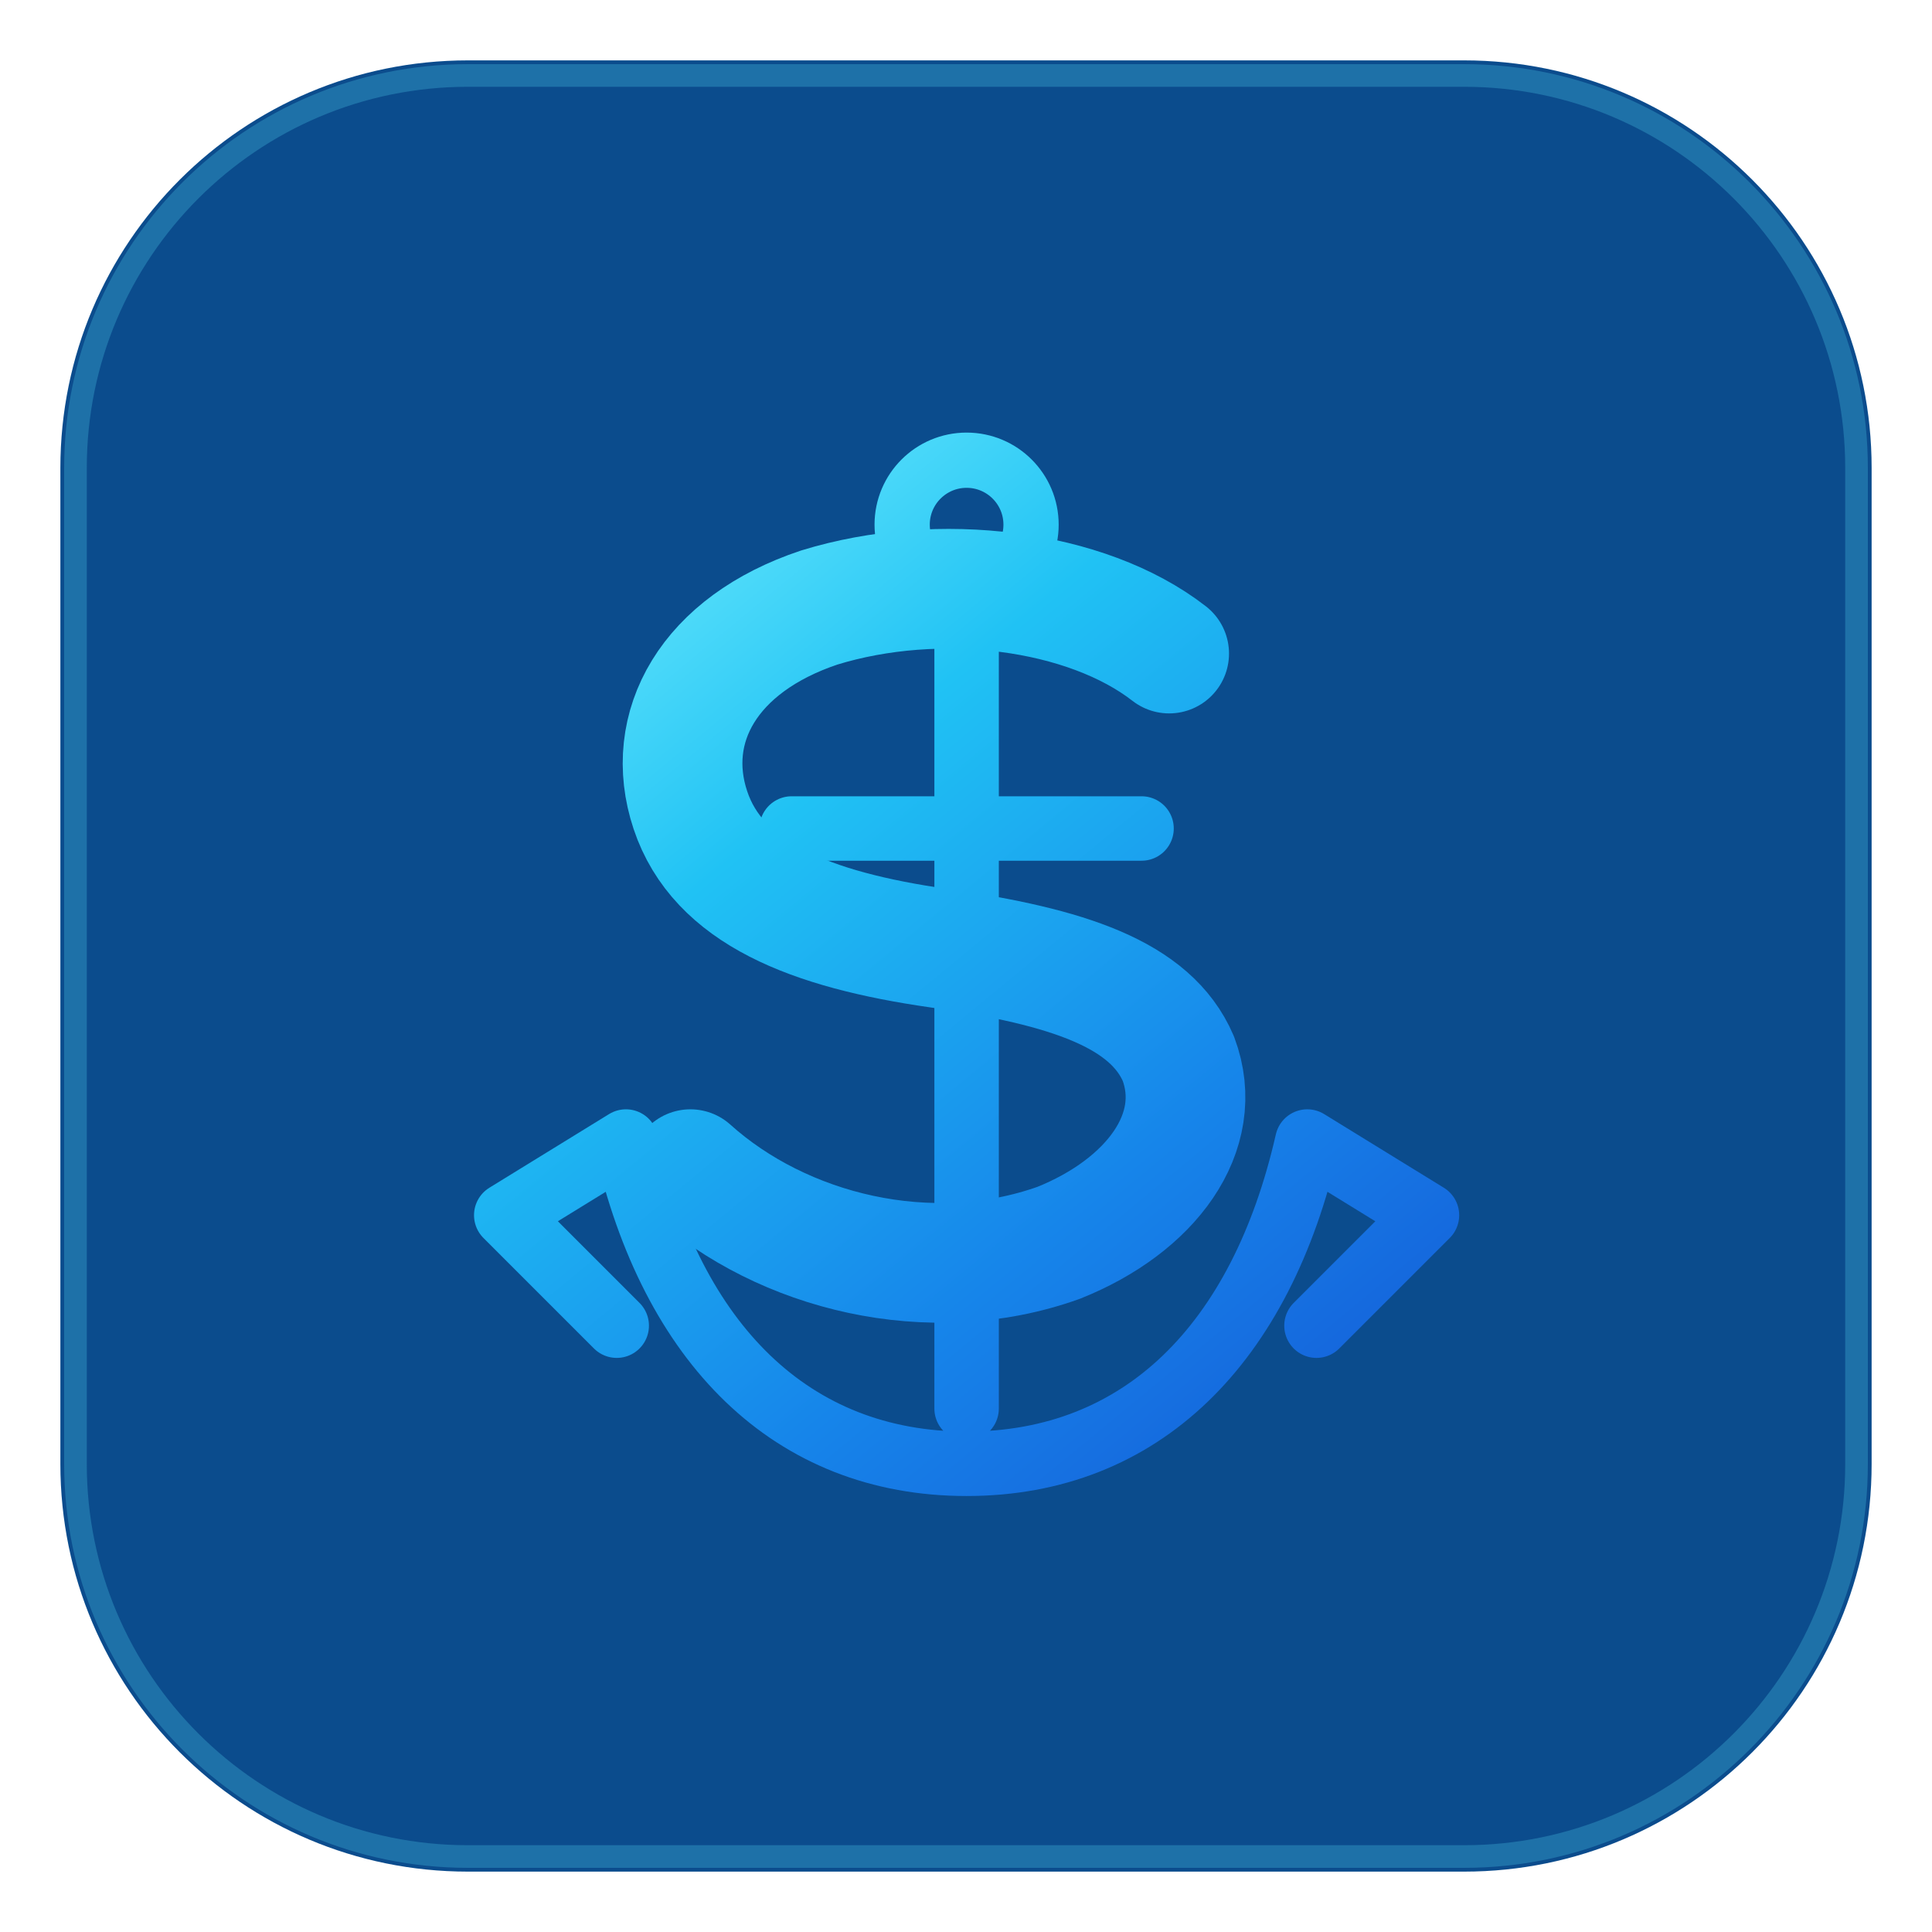
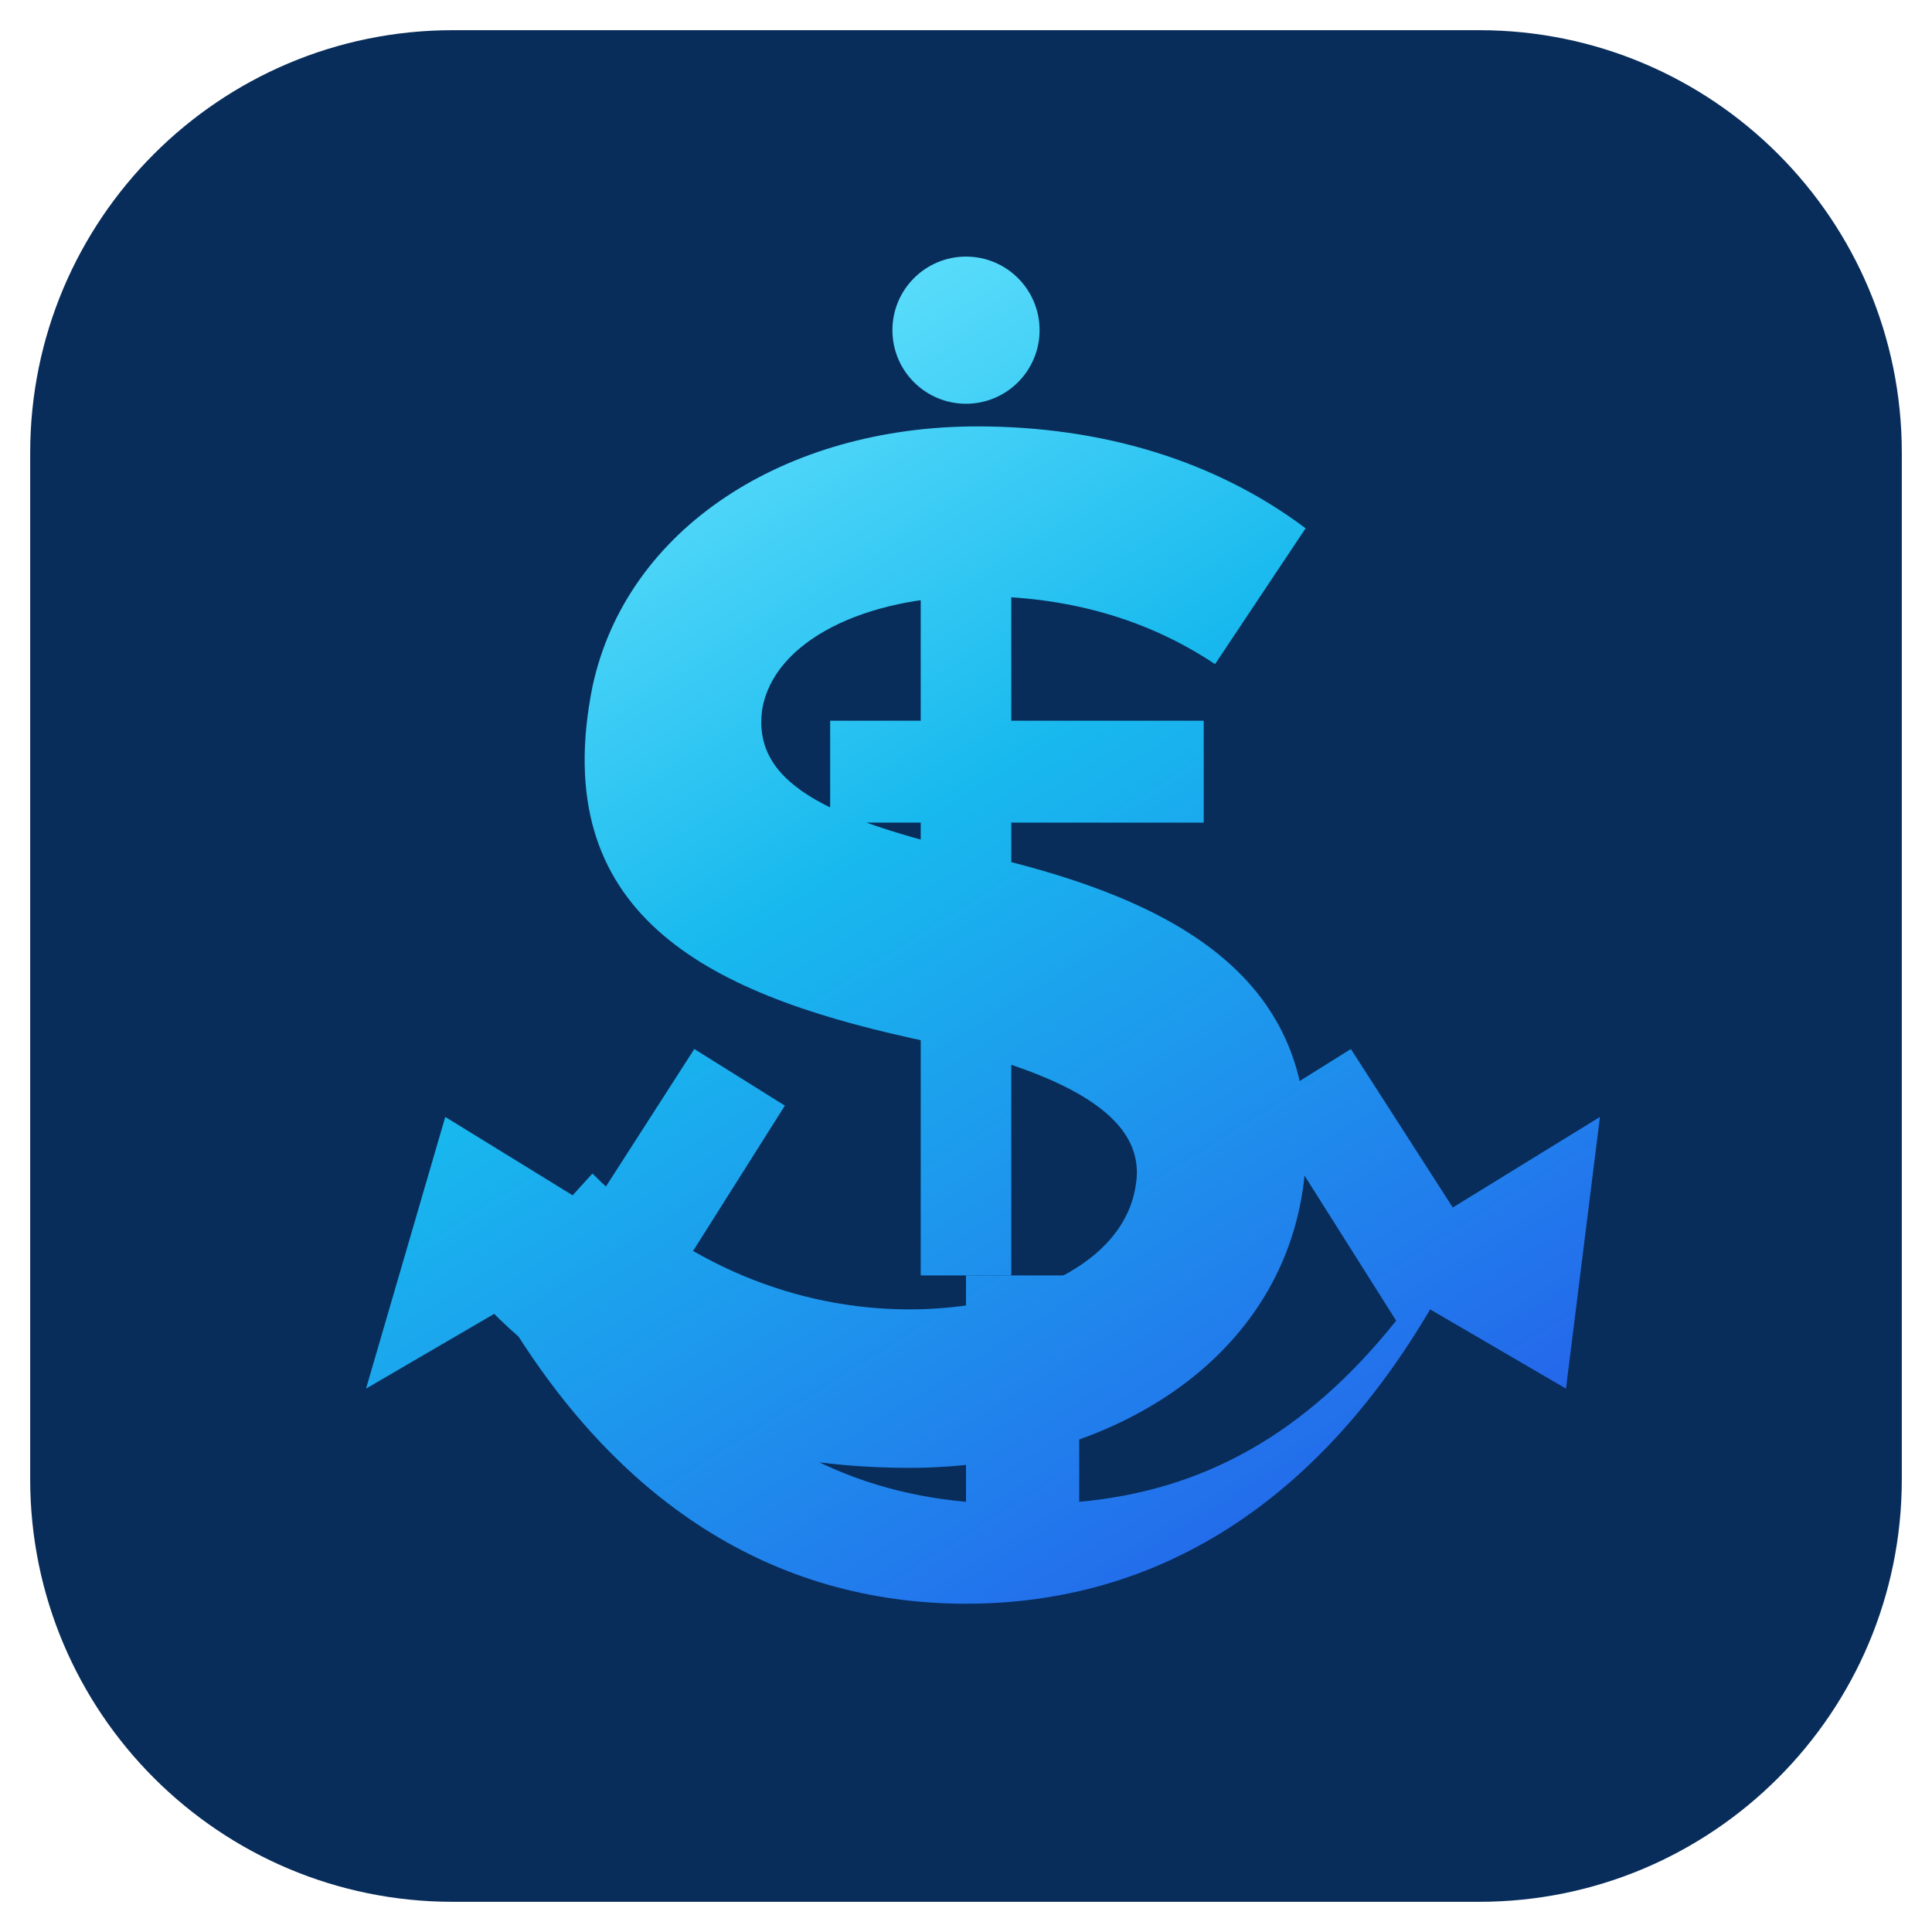
- <svg xmlns="http://www.w3.org/2000/svg" viewBox="0 0 256 256" role="img" aria-labelledby="t">
-   <defs>
-     <linearGradient id="bg" x1="28" y1="20" x2="228" y2="236">
-       <stop stop-color="#0B4C8D" />
-       <stop offset=".56" stop-color="#082D5B" />
-       <stop offset="1" stop-color="#061A33" />
-     </linearGradient>
-     <linearGradient id="sidMark" x1="18" y1="8" x2="112" y2="122" gradientUnits="userSpaceOnUse">
-       <stop stop-color="#78F1FF" />
-       <stop offset=".32" stop-color="#20C2F4" />
-       <stop offset=".68" stop-color="#1685EA" />
-       <stop offset="1" stop-color="#1557D6" />
-     </linearGradient>
-   </defs>
-   <rect x="8" y="8" width="240" height="240" rx="54" fill="url(#bg)" />
-   <rect x="10" y="10" width="236" height="236" rx="52" fill="none" stroke="#58DDF5" stroke-opacity=".26" stroke-width="3" />
-   <g transform="translate(50 50) scale(1.22)">
-     <g fill="none" stroke="url(#sidMark)" stroke-linecap="round" stroke-linejoin="round">
-       <circle cx="64" cy="16" r="7" stroke-width="6" />
-       <path d="M86 30C77 23 61 21 48 25C36 29 31 38 34 47C37 56 47 60 61 62C75 64 84 67 87 74C90 82 84 90 74 94C60 99 44 95 34 86" stroke-width="13" />
-       <path d="M64 24v88M45 49h38M27 83c5 22 18 35 37 35s32-13 37-35M27 83l-13 8 12 12m75-20 13 8-12 12" stroke-width="7" />
+ <svg xmlns="http://www.w3.org/2000/svg" width="64" height="64" viewBox="0 0 64 64" role="img">
+   <rect x="1" y="1" width="62" height="62" rx="14" fill="#082D5B" />
+   <g transform="translate(8 7) scale(.375)">
+     <defs>
+       <linearGradient id="sidg" x1="28" y1="8" x2="98" y2="120" gradientUnits="userSpaceOnUse">
+         <stop stop-color="#70E8FF" />
+         <stop offset=".42" stop-color="#18B9EE" />
+         <stop offset="1" stop-color="#2563EB" />
+       </linearGradient>
+     </defs>
+     <g fill="url(#sidg)">
+       <circle cx="64" cy="10.5" r="6.5" />
+       <path d="M60 20h8v74h-8z" />
+       <path d="M31 42c3-14 17-23 34-23 11 0 21 3 29 9l-8 12c-6-4-13-6-21-6-10 0-18 4-19 10-1 7 7 10 20 13 17 4 29 11 28 27-1 17-17 27-35 27-15 0-29-5-38-15l10-11c8 8 18 12 28 12 10 0 19-4 20-11 1-6-6-10-20-13-18-4-32-11-28-31z" />
+       <path d="M18 80l13 8 9-14 8 5-12 19c8 10 17 15 28 16V94h10v20c11-1 20-6 28-16L90 79l8-5 9 14 13-8-3 24-12-7c-10 17-24 26-41 26s-31-9-41-26l-12 7z" />
+       <path d="M52 45h33v9H52z" />
    </g>
  </g>
</svg>
